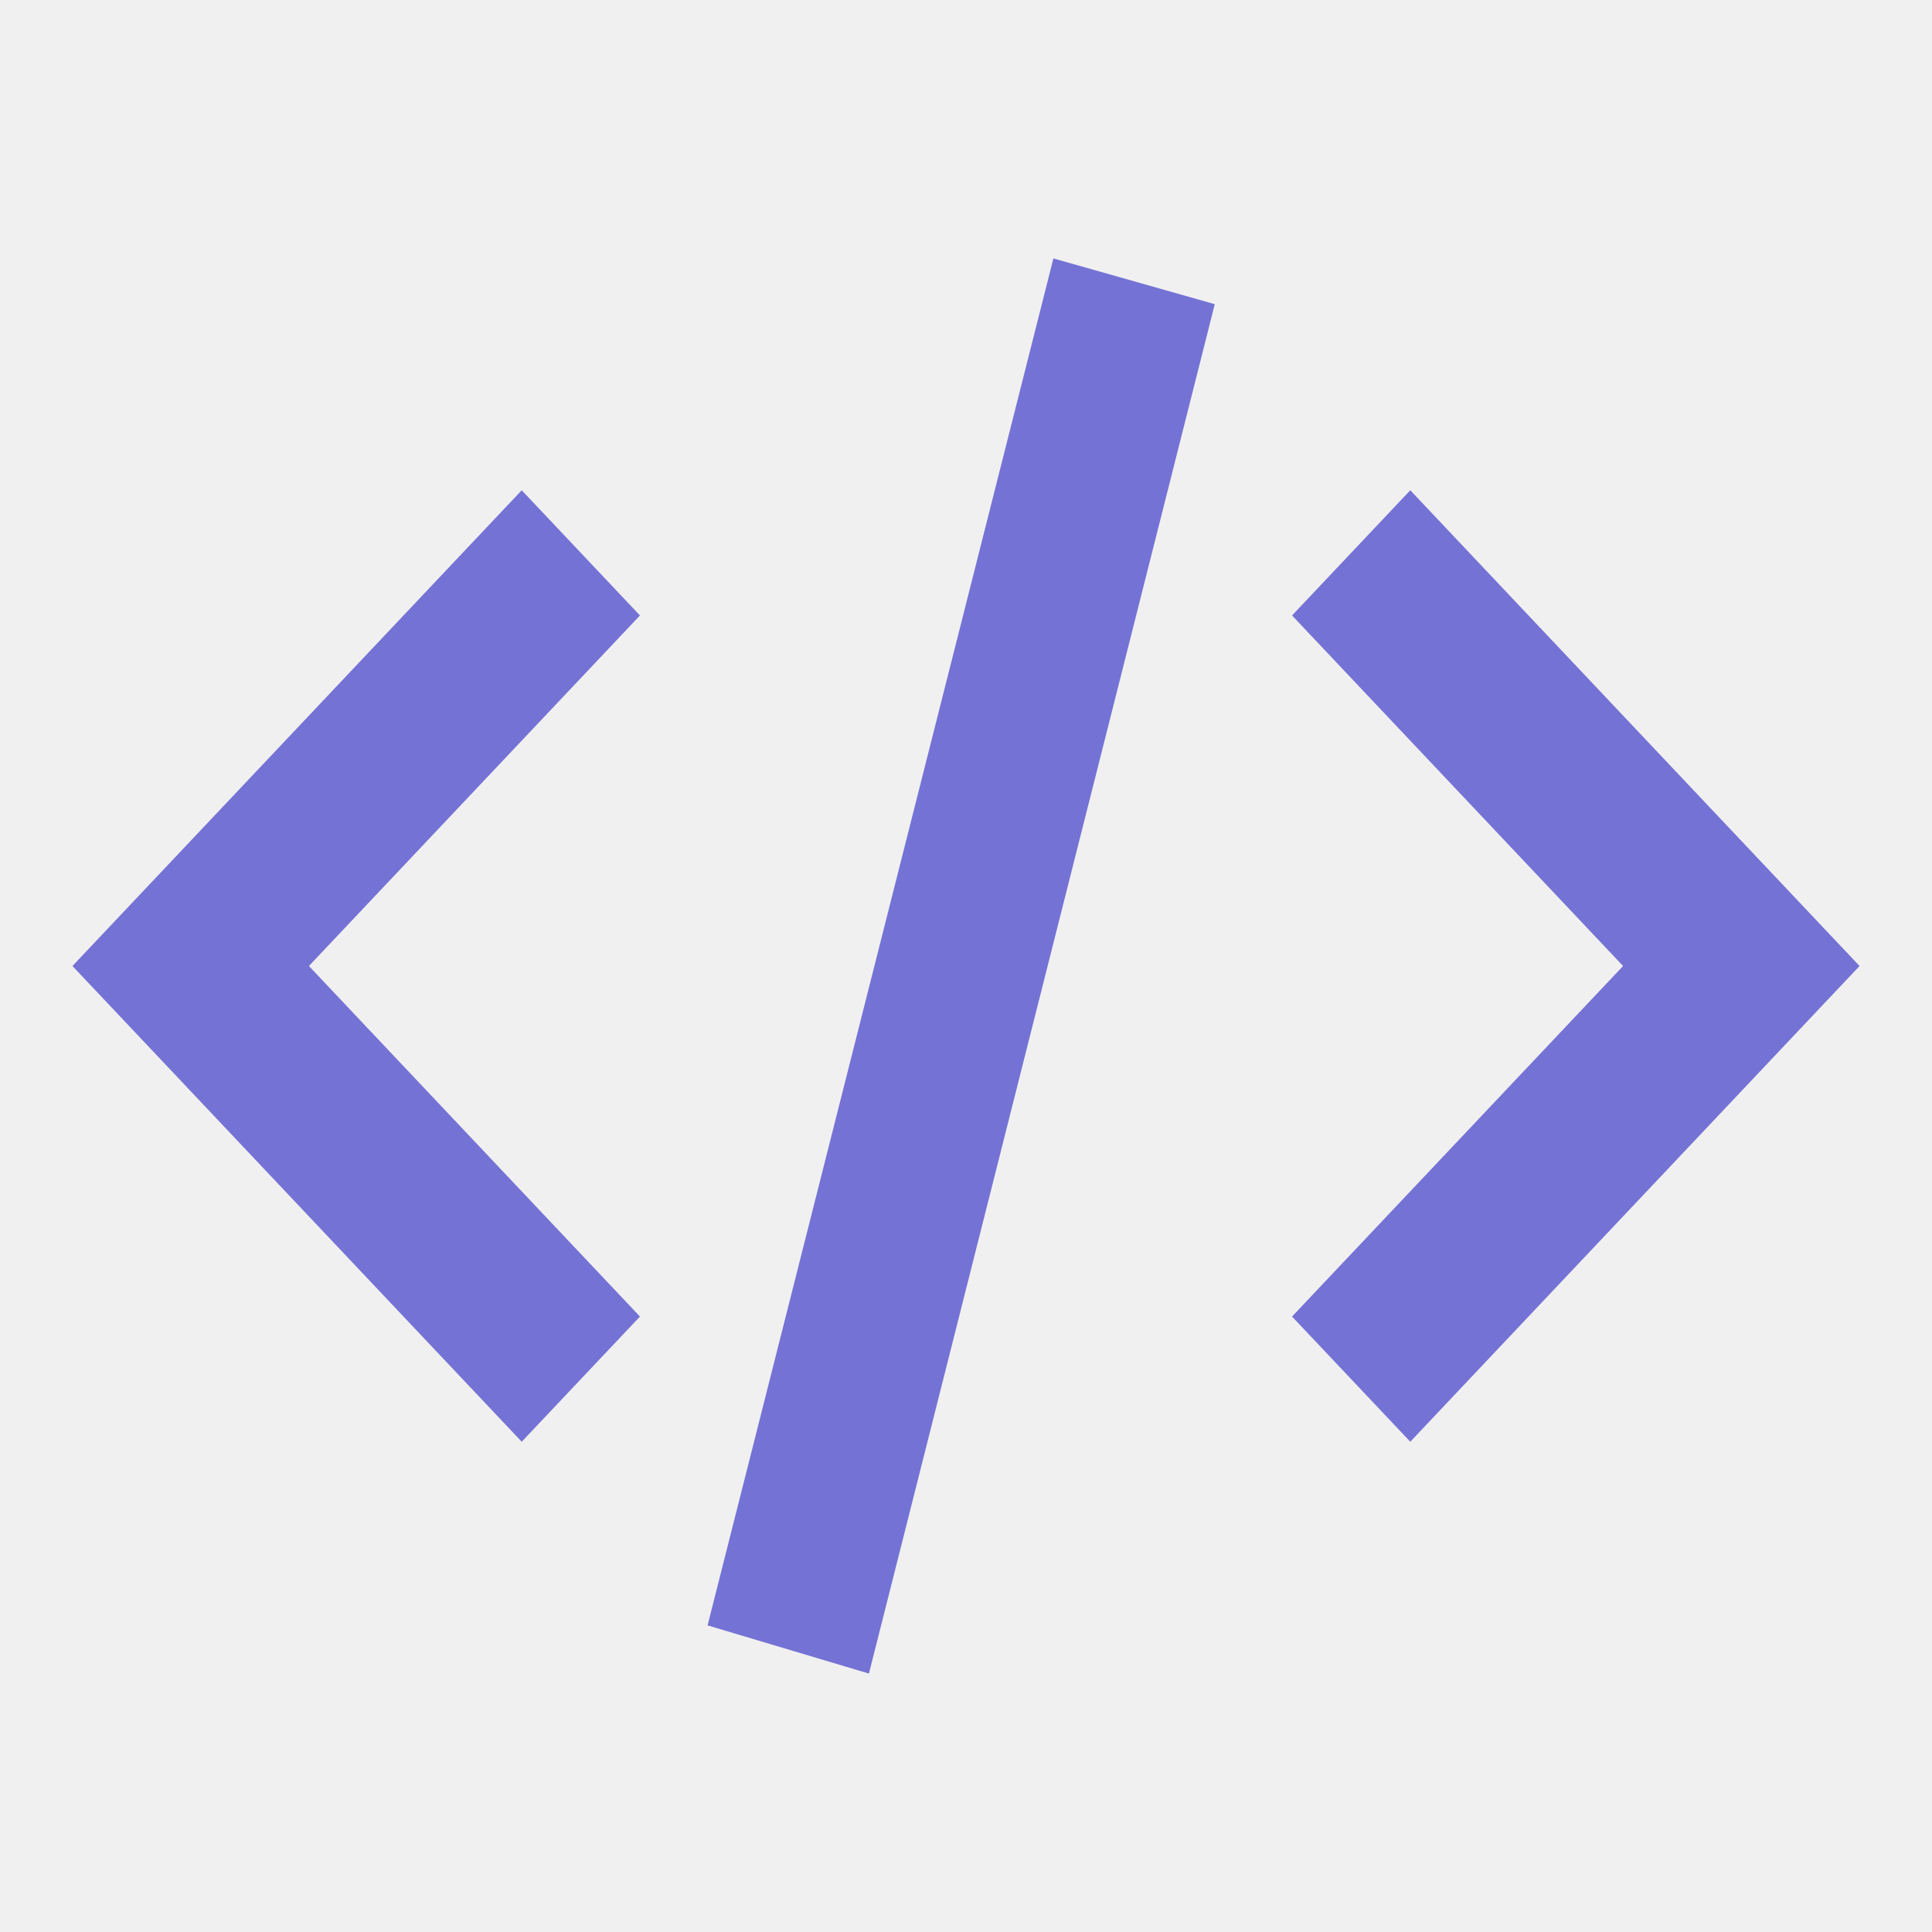
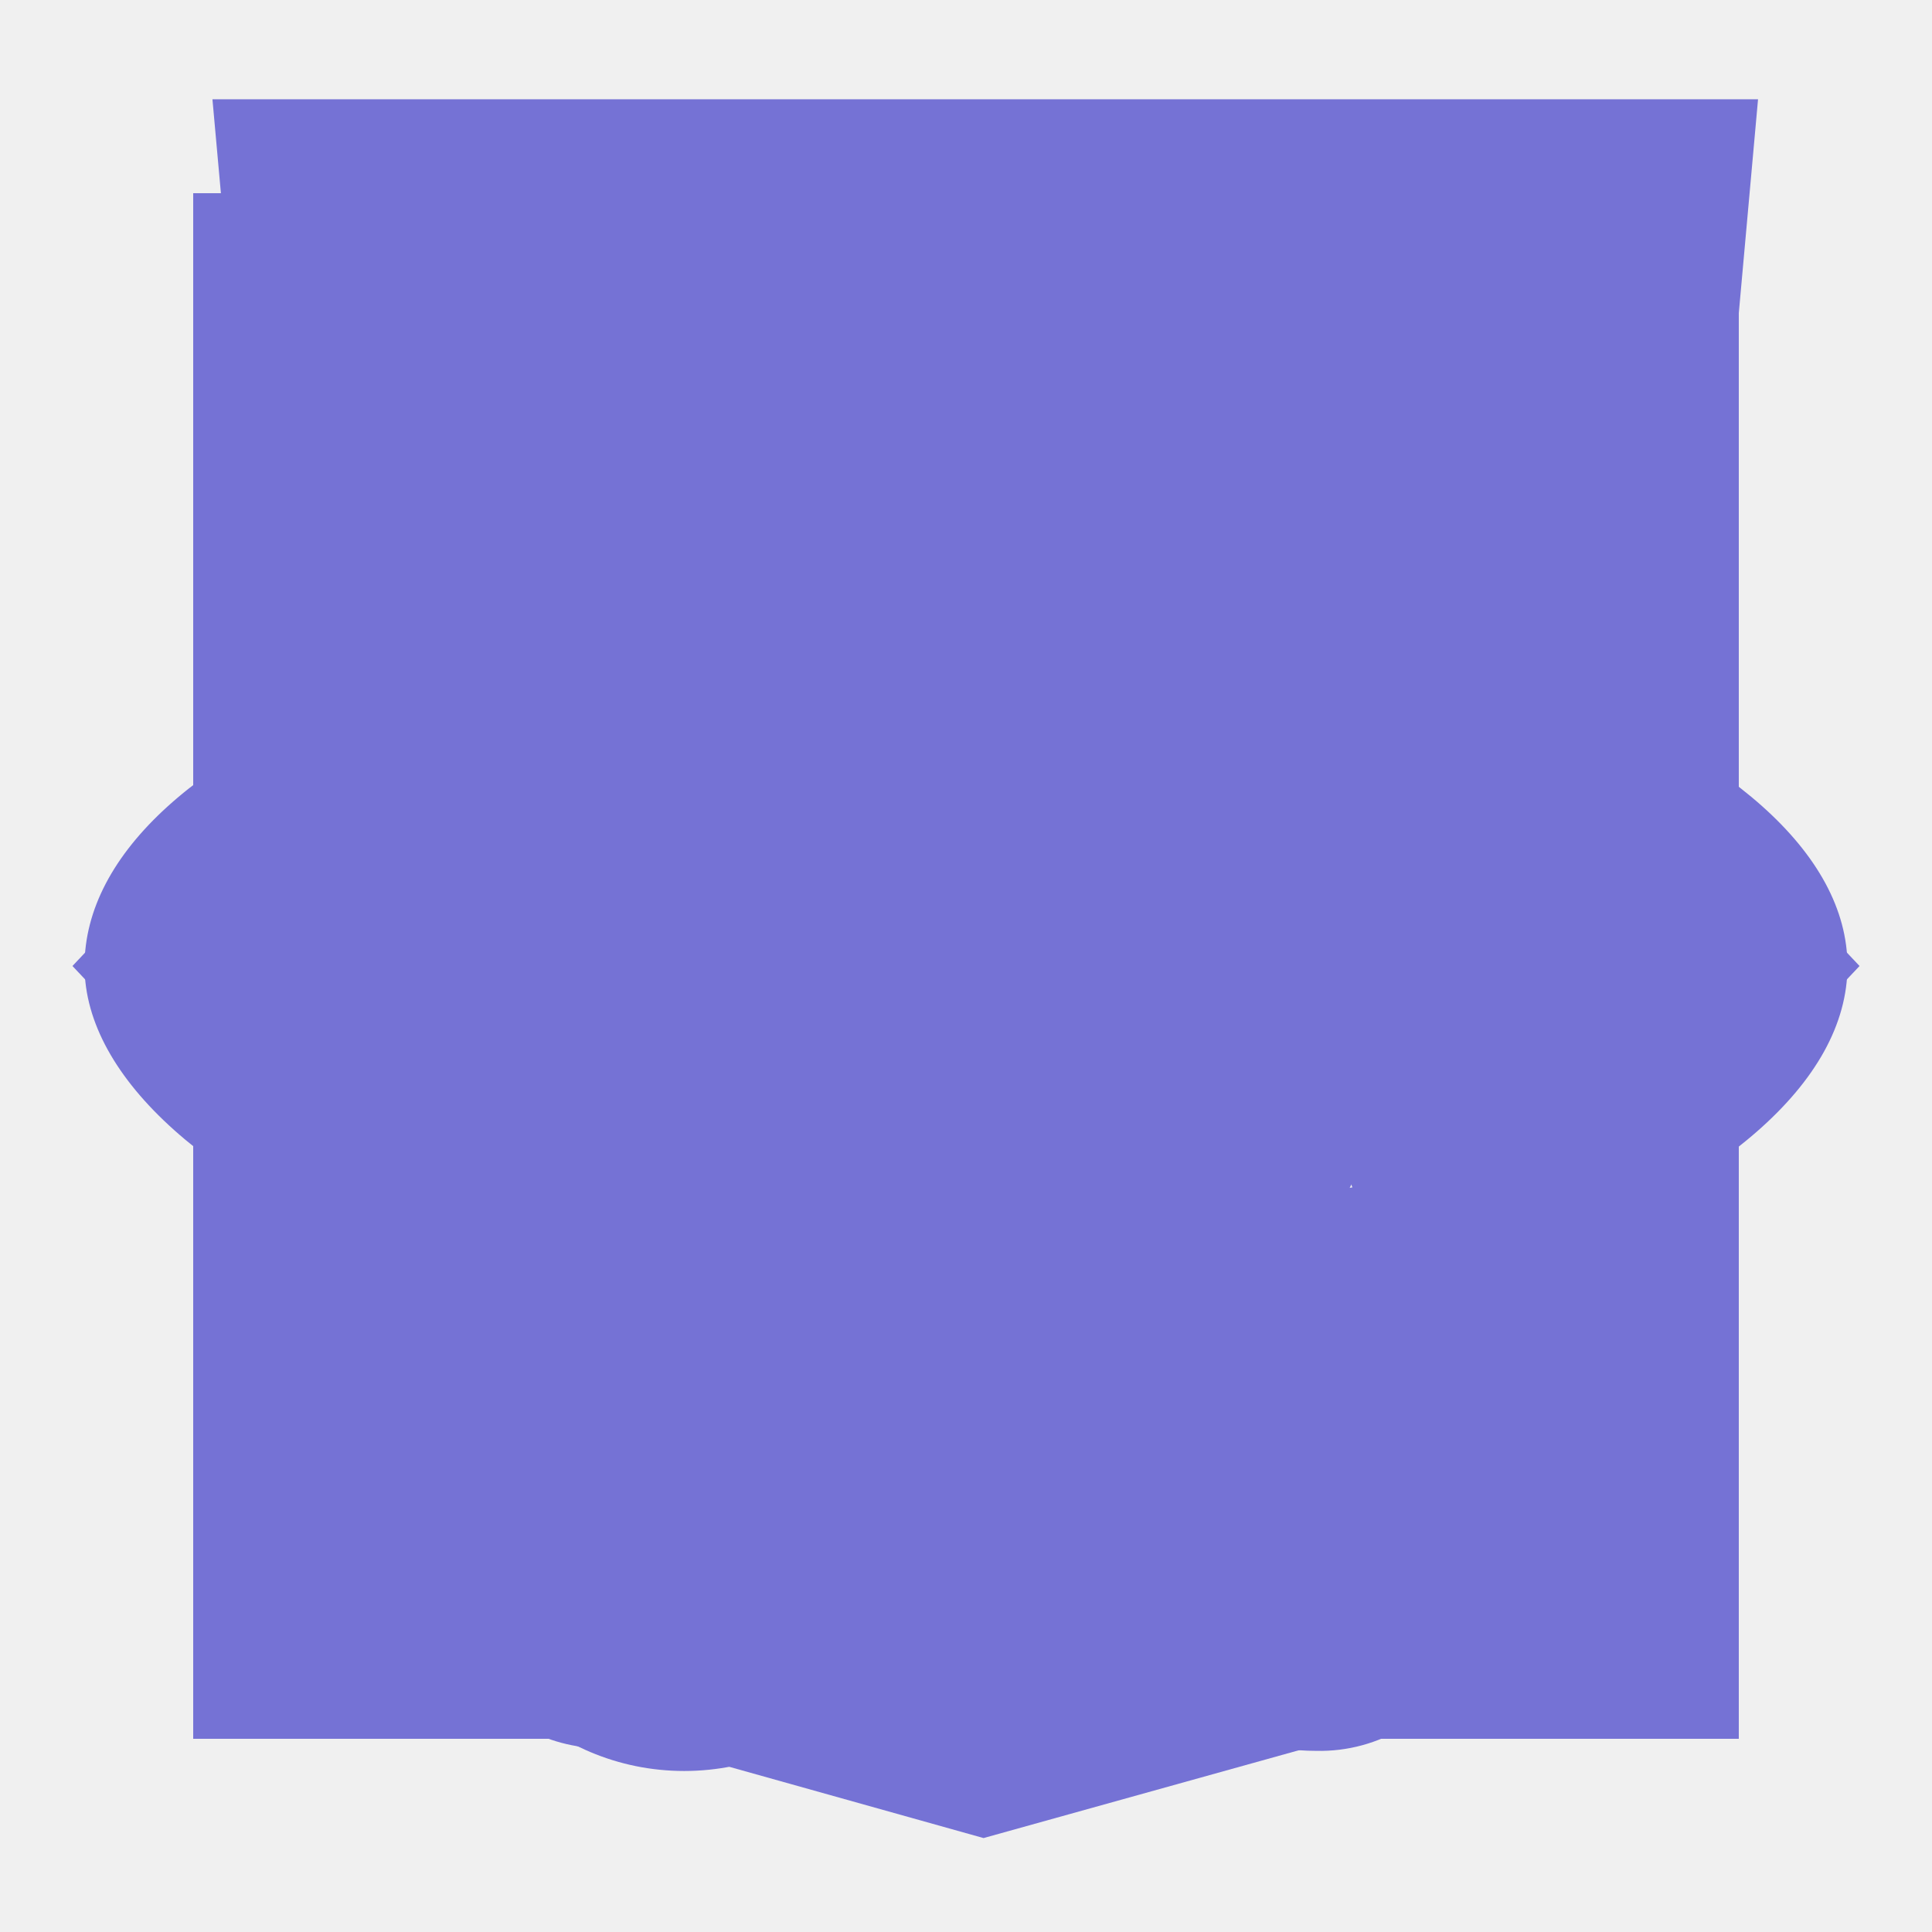
<svg xmlns="http://www.w3.org/2000/svg" width="50" height="50" viewBox="0 0 50 50" fill="none">
  <g id="codeSvg">
    <path fill-rule="evenodd" clip-rule="evenodd" d="M18.312 42.065L27.262 6.688L31.438 7.872L22.488 43.312L18.312 42.065Z" fill="#7572D5" />
    <path fill-rule="evenodd" clip-rule="evenodd" d="M13.502 12.688L16.562 15.928L7.995 25L16.562 34.072L13.502 37.312L1.875 25L13.502 12.688Z" fill="#7572D5" />
    <path fill-rule="evenodd" clip-rule="evenodd" d="M36.498 12.688L33.438 15.928L42.005 25L33.438 34.072L36.498 37.312L48.125 25L36.498 12.688Z" fill="#7572D5" />
  </g>
+   <g id="css3Svg">
+     <path d="M38.051 10.844L12.946 10.838L13.351 15.755L32.638 15.758L32.152 20.85H19.503L19.961 25.674H31.736L31.039 32.281L25.497 33.789L19.866 32.27L19.508 28.313H14.536L15.088 35.541L25.497 38.734L35.731 35.865L38.049 10.845L38.051 10.844ZM5.498 2.569H45.498L41.86 43L25.454 47.569L9.14 42.997L5.498 2.569Z" fill="#7572D5" />
+   </g>
+   <g id="figmaSvg">
+     <path d="M17.708 4.167C14.257 4.167 11.458 6.965 11.458 10.417C11.458 13.868 14.257 16.667 17.708 16.667H32.292C35.743 16.667 38.542 13.868 38.542 10.417C38.542 6.965 35.743 4.167 32.292 4.167H17.708Z" fill="#7572D5" />
+     <path d="M32.292 18.75C28.84 18.75 26.042 21.548 26.042 25C26.042 28.452 28.84 31.25 32.292 31.25C35.744 31.25 38.542 28.452 38.542 25C38.542 21.548 35.744 18.75 32.292 18.75Z" fill="#7572D5" />
+     <path d="M11.458 25C11.458 21.548 14.257 18.75 17.708 18.75H23.958V31.25H17.708C14.257 31.25 11.458 28.452 11.458 25Z" fill="#7572D5" />
+     <path d="M17.708 33.333C14.257 33.333 11.458 36.132 11.458 39.583C11.458 43.035 14.257 45.833 17.708 45.833C21.16 45.833 23.958 43.035 23.958 39.583V33.333H17.708Z" fill="#7572D5" />
+   </g>
+   <g id="reactSvg">
+     <g clip-path="url(#clip0_20_1854)">
+       <path d="M47.812 25C47.812 22.083 44.688 19.375 39.479 17.5L38.542 17.188V16.771C39.688 11.042 38.854 6.771 36.25 5.208C33.646 3.646 29.792 5.104 25.625 8.75L25 9.375L24.792 9.167H24.583C20.312 5.208 16.146 3.854 13.542 5.312C10.938 6.771 10.208 10.833 11.25 16.146C11.36 16.484 11.43 16.833 11.458 17.188L10.312 17.604C5.208 19.375 2.188 22.083 2.188 25C2.188 27.917 5.521 30.833 10.729 32.708L11.458 32.917C11.33 33.285 11.259 33.672 11.25 34.062C10.208 39.271 11.146 43.229 13.542 44.688C15.938 46.146 20.312 44.792 24.479 41.146L25.104 40.625L25.938 41.458C28.854 43.958 31.771 45.312 34.062 45.312C34.871 45.331 35.667 45.114 36.354 44.688C38.958 43.229 39.896 38.958 38.75 33.542V33.333C38.705 33.162 38.67 32.988 38.646 32.812H38.958C44.479 30.833 47.812 28.021 47.812 25ZM44.792 25C44.792 26.25 42.5 28.438 38.021 29.896H37.812C37.266 28.22 36.605 26.584 35.833 25C36.562 23.333 37.188 21.667 37.708 20.104L38.542 20.312C42.708 21.771 44.792 23.75 44.792 25ZM27.917 39.167L27.083 38.542C28.276 37.22 29.389 35.829 30.417 34.375L35.729 33.542C35.833 33.75 35.833 33.958 35.938 34.062C36.309 35.949 36.379 37.883 36.146 39.792C35.999 40.705 35.561 41.545 34.896 42.188C33.854 42.812 31.042 41.979 27.917 39.167ZM26.562 34.583L25.104 36.458L23.438 34.583H26.562ZM12.292 20C12.815 21.717 13.477 23.39 14.271 25C13.476 26.646 12.815 28.353 12.292 30.104L11.667 29.896C9.843 29.32 8.145 28.401 6.667 27.188C6.284 26.945 5.956 26.626 5.705 26.249C5.454 25.872 5.284 25.447 5.208 25C5.208 23.75 7.292 21.771 11.25 20.417L12.292 20ZM23.438 15.417L25 13.646L26.562 15.417H23.438ZM34.896 7.812C36.042 8.437 36.667 11.562 35.729 16.146C35.734 16.202 35.727 16.259 35.709 16.313C35.691 16.366 35.663 16.416 35.625 16.458L30.417 15.625C29.389 14.171 28.276 12.78 27.083 11.458L27.708 10.938C31.042 8.021 33.75 7.187 34.896 7.812ZM17.5 18.854L16.667 20.208L15.938 21.562C15.625 20.833 15.417 20.104 15.104 19.271L17.5 18.854ZM15.104 30.729C15.417 30 15.625 29.271 15.938 28.438L16.667 29.792L17.5 31.146L15.104 30.729ZM32.5 25C31.97 26.142 31.379 27.255 30.729 28.333C30.104 29.479 29.375 30.521 28.75 31.562H21.25C20.521 30.417 19.792 29.375 19.271 28.333C18.616 27.258 18.025 26.145 17.5 25C18.005 23.846 18.597 22.732 19.271 21.667C19.869 20.587 20.53 19.544 21.25 18.542C23.746 18.333 26.254 18.333 28.75 18.542C29.479 19.583 30.104 20.625 30.729 21.667C31.403 22.732 31.995 23.846 32.5 25ZM33.333 20.208L32.5 18.854L34.896 19.375C34.664 20.121 34.386 20.851 34.062 21.562L33.333 20.208ZM32.5 31.146L33.333 29.792L34.062 28.333L35 30.729L32.5 31.146ZM22.812 11.354H22.917L19.583 15.521L14.375 16.354C14.271 16.042 14.271 15.833 14.167 15.521C13.333 11.25 13.958 8.333 15 7.812C15.277 7.631 15.61 7.557 15.938 7.604C17.396 7.604 19.896 8.646 22.708 11.146L22.812 11.354ZM14.167 34.583C14.186 34.262 14.256 33.945 14.375 33.646L19.688 34.375C20.689 35.848 21.803 37.241 23.021 38.542L22.812 38.75L22.604 38.958C21.184 40.274 19.521 41.3 17.708 41.979C17.311 42.187 16.875 42.313 16.427 42.349C15.98 42.385 15.53 42.33 15.104 42.188C13.958 41.562 13.333 38.75 14.167 34.583Z" fill="#7572D5" />
+       <path d="M25 20.417C24.089 20.396 23.193 20.647 22.426 21.138C21.659 21.629 21.055 22.337 20.692 23.173C20.329 24.008 20.223 24.933 20.388 25.828C20.553 26.724 20.981 27.551 21.618 28.202C22.255 28.854 23.071 29.301 23.963 29.486C24.855 29.672 25.781 29.587 26.625 29.243C27.468 28.9 28.191 28.313 28.699 27.557C29.207 26.801 29.479 25.911 29.479 25C29.48 23.802 29.011 22.652 28.174 21.795C27.337 20.939 26.197 20.444 25 20.417Z" fill="#7572D5" />
+     </g>
+     <defs>
+       <clipPath id="clip0_20_1854">
+         <rect width="50" height="50" fill="white" />
+       </clipPath>
+     </defs>
+   </g>
+   <g id="styledCompSvg">
+     <path d="M37.259 6.25L36.989 7.65C36.571 10.302 36.722 11.061 37.868 12.045L38.975 12.955L37.829 18.03C37.144 21.059 36.304 23.597 35.771 24.431C35.313 25.15 34.78 26.21 34.664 26.779C34.473 27.459 33.825 28.143 32.833 28.748C31.958 29.242 30.238 30.566 29.02 31.629C28.047 32.499 27.377 33.033 27.013 33.262L25.823 34.196C25.442 34.805 25.225 35.295 25.142 35.667C25.059 36.05 25.106 36.304 25.229 36.49C25.348 36.669 25.553 36.795 25.834 36.874C26.167 36.951 26.51 36.979 26.851 36.956C27.622 36.904 28.386 36.769 29.128 36.555C29.381 36.487 29.579 36.422 29.752 36.365C30.019 36.039 30.635 35.424 31.727 34.353C34.625 31.515 35.731 29.961 34.589 30.38C34.167 30.53 34.358 30.151 35.082 29.392C36.61 27.914 37.486 25.68 39.317 18.675C40.766 13.144 40.766 13.066 41.833 13.066C42.334 13.066 43.75 13.152 43.75 13.152V6.25H40.499H37.259ZM24.422 18.081C23.369 18.073 21.106 19.666 14.33 25.161C14.038 25.852 14.013 26.328 14.146 26.636C14.233 26.847 14.392 26.994 14.611 27.101C14.828 27.209 15.109 27.273 15.419 27.298C16.035 27.352 16.763 27.255 17.35 27.141L17.747 27.051C17.883 26.87 18.061 26.725 18.266 26.629C18.684 26.4 20.439 24.81 22.194 23.106C25.283 19.999 26.007 18.596 24.75 18.142C24.646 18.101 24.533 18.08 24.422 18.081ZM32.336 20.239C31.41 20.264 29.741 21.331 26.883 23.597C25.449 24.753 24.541 25.376 24.054 25.505L22.165 26.987C21.455 28.275 21.351 29.074 21.538 29.514C21.585 29.622 21.653 29.721 21.739 29.803C21.824 29.886 21.925 29.95 22.036 29.994C22.311 30.102 22.605 30.156 22.901 30.155C23.608 30.147 24.311 30.045 24.991 29.85C25.345 29.756 25.695 29.646 26.04 29.521L26.144 29.478L26.335 29.378C26.696 28.916 27.525 28.046 28.563 27.044C31.842 23.901 33.518 21.667 33.176 20.833C33.021 20.429 32.754 20.225 32.336 20.239ZM23.6 24.105C23.333 24.134 22.735 24.592 21.657 25.53C20.1 26.897 18.403 27.685 17.815 27.334C17.679 27.364 17.542 27.393 17.404 27.42C16.806 27.538 16.06 27.635 15.393 27.581C15.079 27.562 14.771 27.485 14.485 27.355C14.215 27.233 14 27.016 13.88 26.747C13.746 26.425 13.746 26.024 13.898 25.512L11.555 27.423L6.254 31.78V38.842L23.625 25.251C23.622 25.102 23.641 24.953 23.683 24.81C23.816 24.331 23.809 24.087 23.6 24.109V24.105ZM31.075 26.392C30.811 26.392 30.372 26.761 29.669 27.502C28.714 28.515 27.211 29.496 26.415 29.696L26.292 29.761C26.161 29.814 26.029 29.865 25.896 29.911C25.679 29.983 25.398 30.069 25.074 30.155C24.425 30.33 23.618 30.491 22.897 30.473C22.557 30.473 22.221 30.407 21.906 30.28C21.609 30.159 21.372 29.927 21.243 29.636C21.034 29.138 21.117 28.44 21.574 27.448L6.25 39.437V43.75H12.982L27.262 32.61C27.633 32.202 28.191 31.644 28.945 30.946C30.963 29.088 31.421 28.447 31.421 27.499C31.421 26.761 31.338 26.389 31.075 26.389V26.392ZM34.473 33.373L33.251 34.583C32.567 35.227 31.345 36.022 30.509 36.362L30.343 36.433L30.332 36.451L30.296 36.487C30.264 36.512 30.249 36.516 30.224 36.526C29.89 36.652 29.551 36.763 29.208 36.859C28.444 37.08 27.659 37.218 26.865 37.271C26.49 37.295 26.113 37.262 25.748 37.174C25.431 37.105 25.151 36.921 24.962 36.659C24.789 36.394 24.739 36.039 24.836 35.603C24.913 35.292 25.028 34.991 25.178 34.708L13.656 43.75H28.981L30.811 41.667C33.327 38.753 34.473 36.669 34.473 34.887V33.373Z" fill="#7572D5" />
+   </g>
+   <g id="typeScriptSvg">
+     <path d="M5 25V45H45V5H5V25ZM37.235 23.407C38.252 23.66 39.025 24.112 39.737 24.848C40.105 25.242 40.652 25.958 40.695 26.132C40.708 26.182 38.968 27.348 37.915 28.003C37.877 28.028 37.723 27.863 37.553 27.61C37.037 26.86 36.498 26.537 35.673 26.48C34.46 26.397 33.68 27.032 33.687 28.092C33.676 28.352 33.734 28.611 33.857 28.842C34.123 29.393 34.62 29.725 36.173 30.397C39.038 31.63 40.263 32.442 41.025 33.597C41.875 34.885 42.067 36.943 41.488 38.473C40.855 40.137 39.28 41.267 37.063 41.64C36.378 41.762 34.753 41.743 34.017 41.61C32.41 41.323 30.887 40.53 29.947 39.488C29.578 39.083 28.86 38.022 28.905 37.947C28.923 37.92 29.088 37.818 29.272 37.712C29.452 37.61 30.123 37.222 30.758 36.853L31.908 36.187L32.15 36.543C32.487 37.057 33.222 37.762 33.667 37.997C34.943 38.67 36.695 38.575 37.558 37.8C37.732 37.654 37.869 37.469 37.96 37.261C38.05 37.053 38.092 36.827 38.08 36.6C38.08 36.137 38.022 35.933 37.78 35.583C37.47 35.14 36.835 34.767 35.032 33.983C32.968 33.095 32.08 32.543 31.267 31.667C30.759 31.088 30.384 30.405 30.168 29.667C30.017 29.102 29.978 27.685 30.098 27.115C30.523 25.12 32.028 23.732 34.2 23.318C34.905 23.185 36.543 23.235 37.235 23.407ZM27.845 25.077L27.858 26.715H22.65V41.508H18.967V26.715H13.763V25.108C13.763 24.218 13.782 23.475 13.807 23.458C13.827 23.432 16.995 23.418 20.835 23.425L27.827 23.445L27.845 25.077Z" fill="#7572D5" />
+   </g>
</svg>
